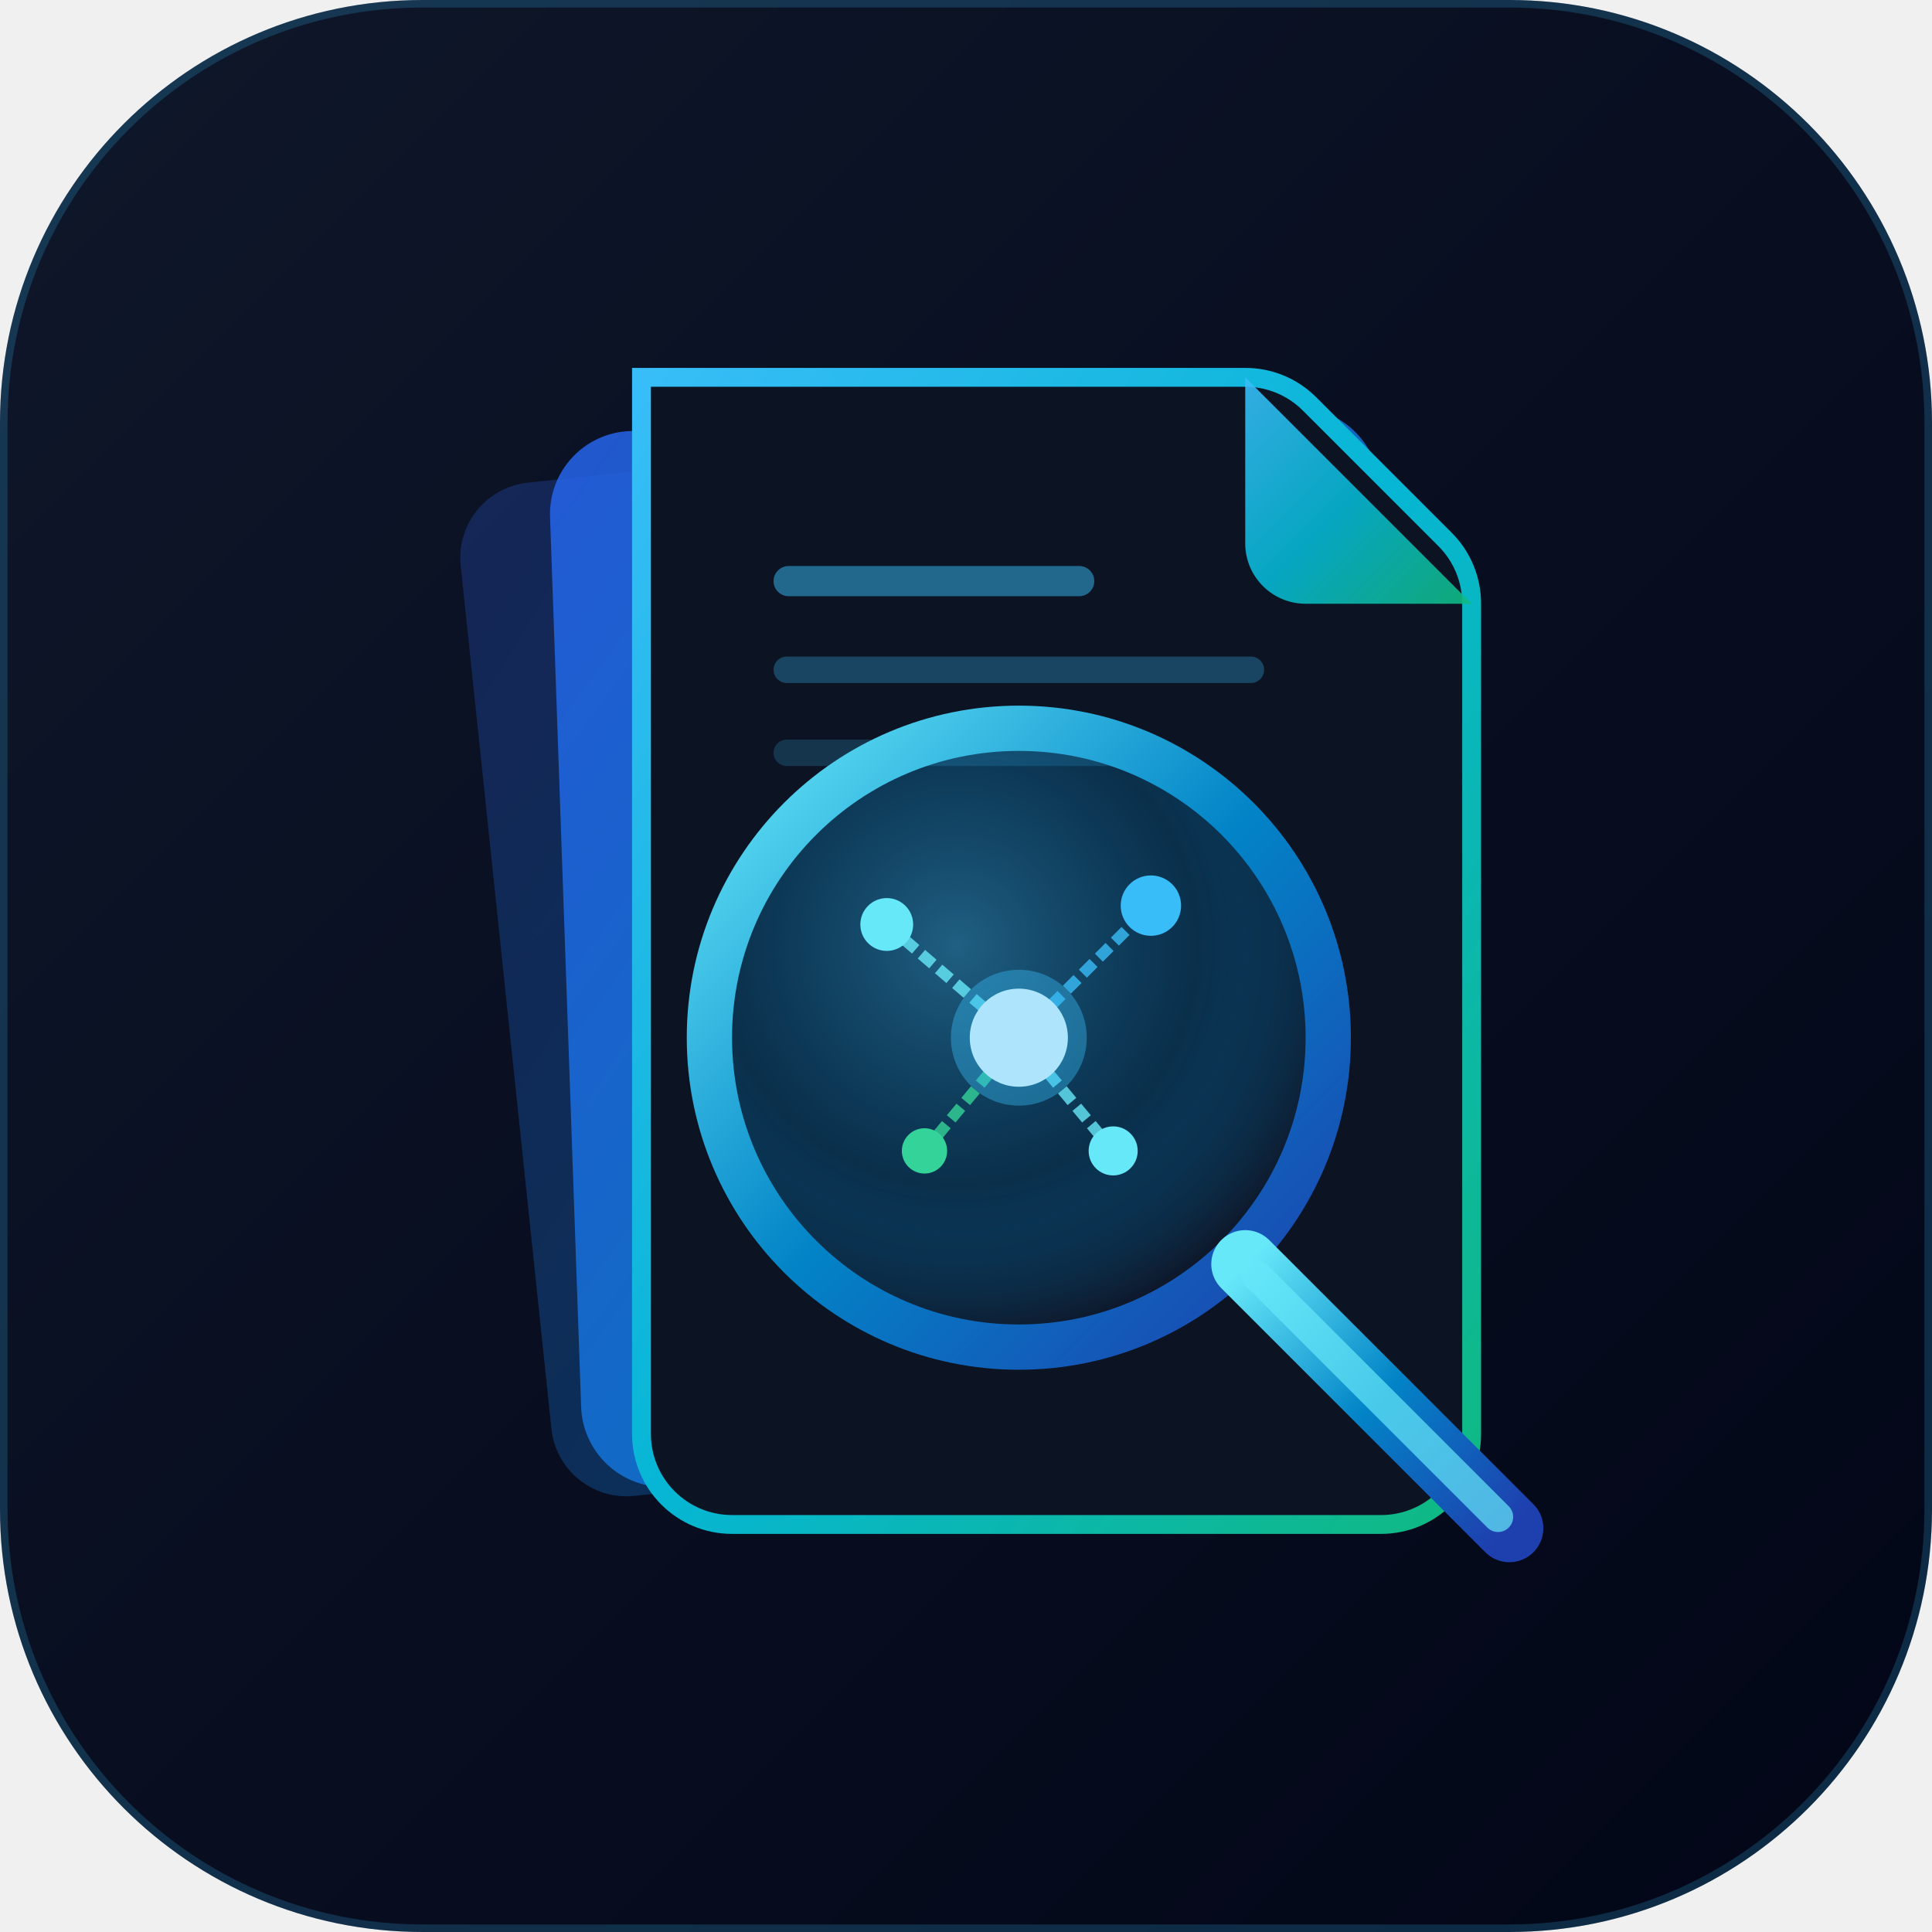
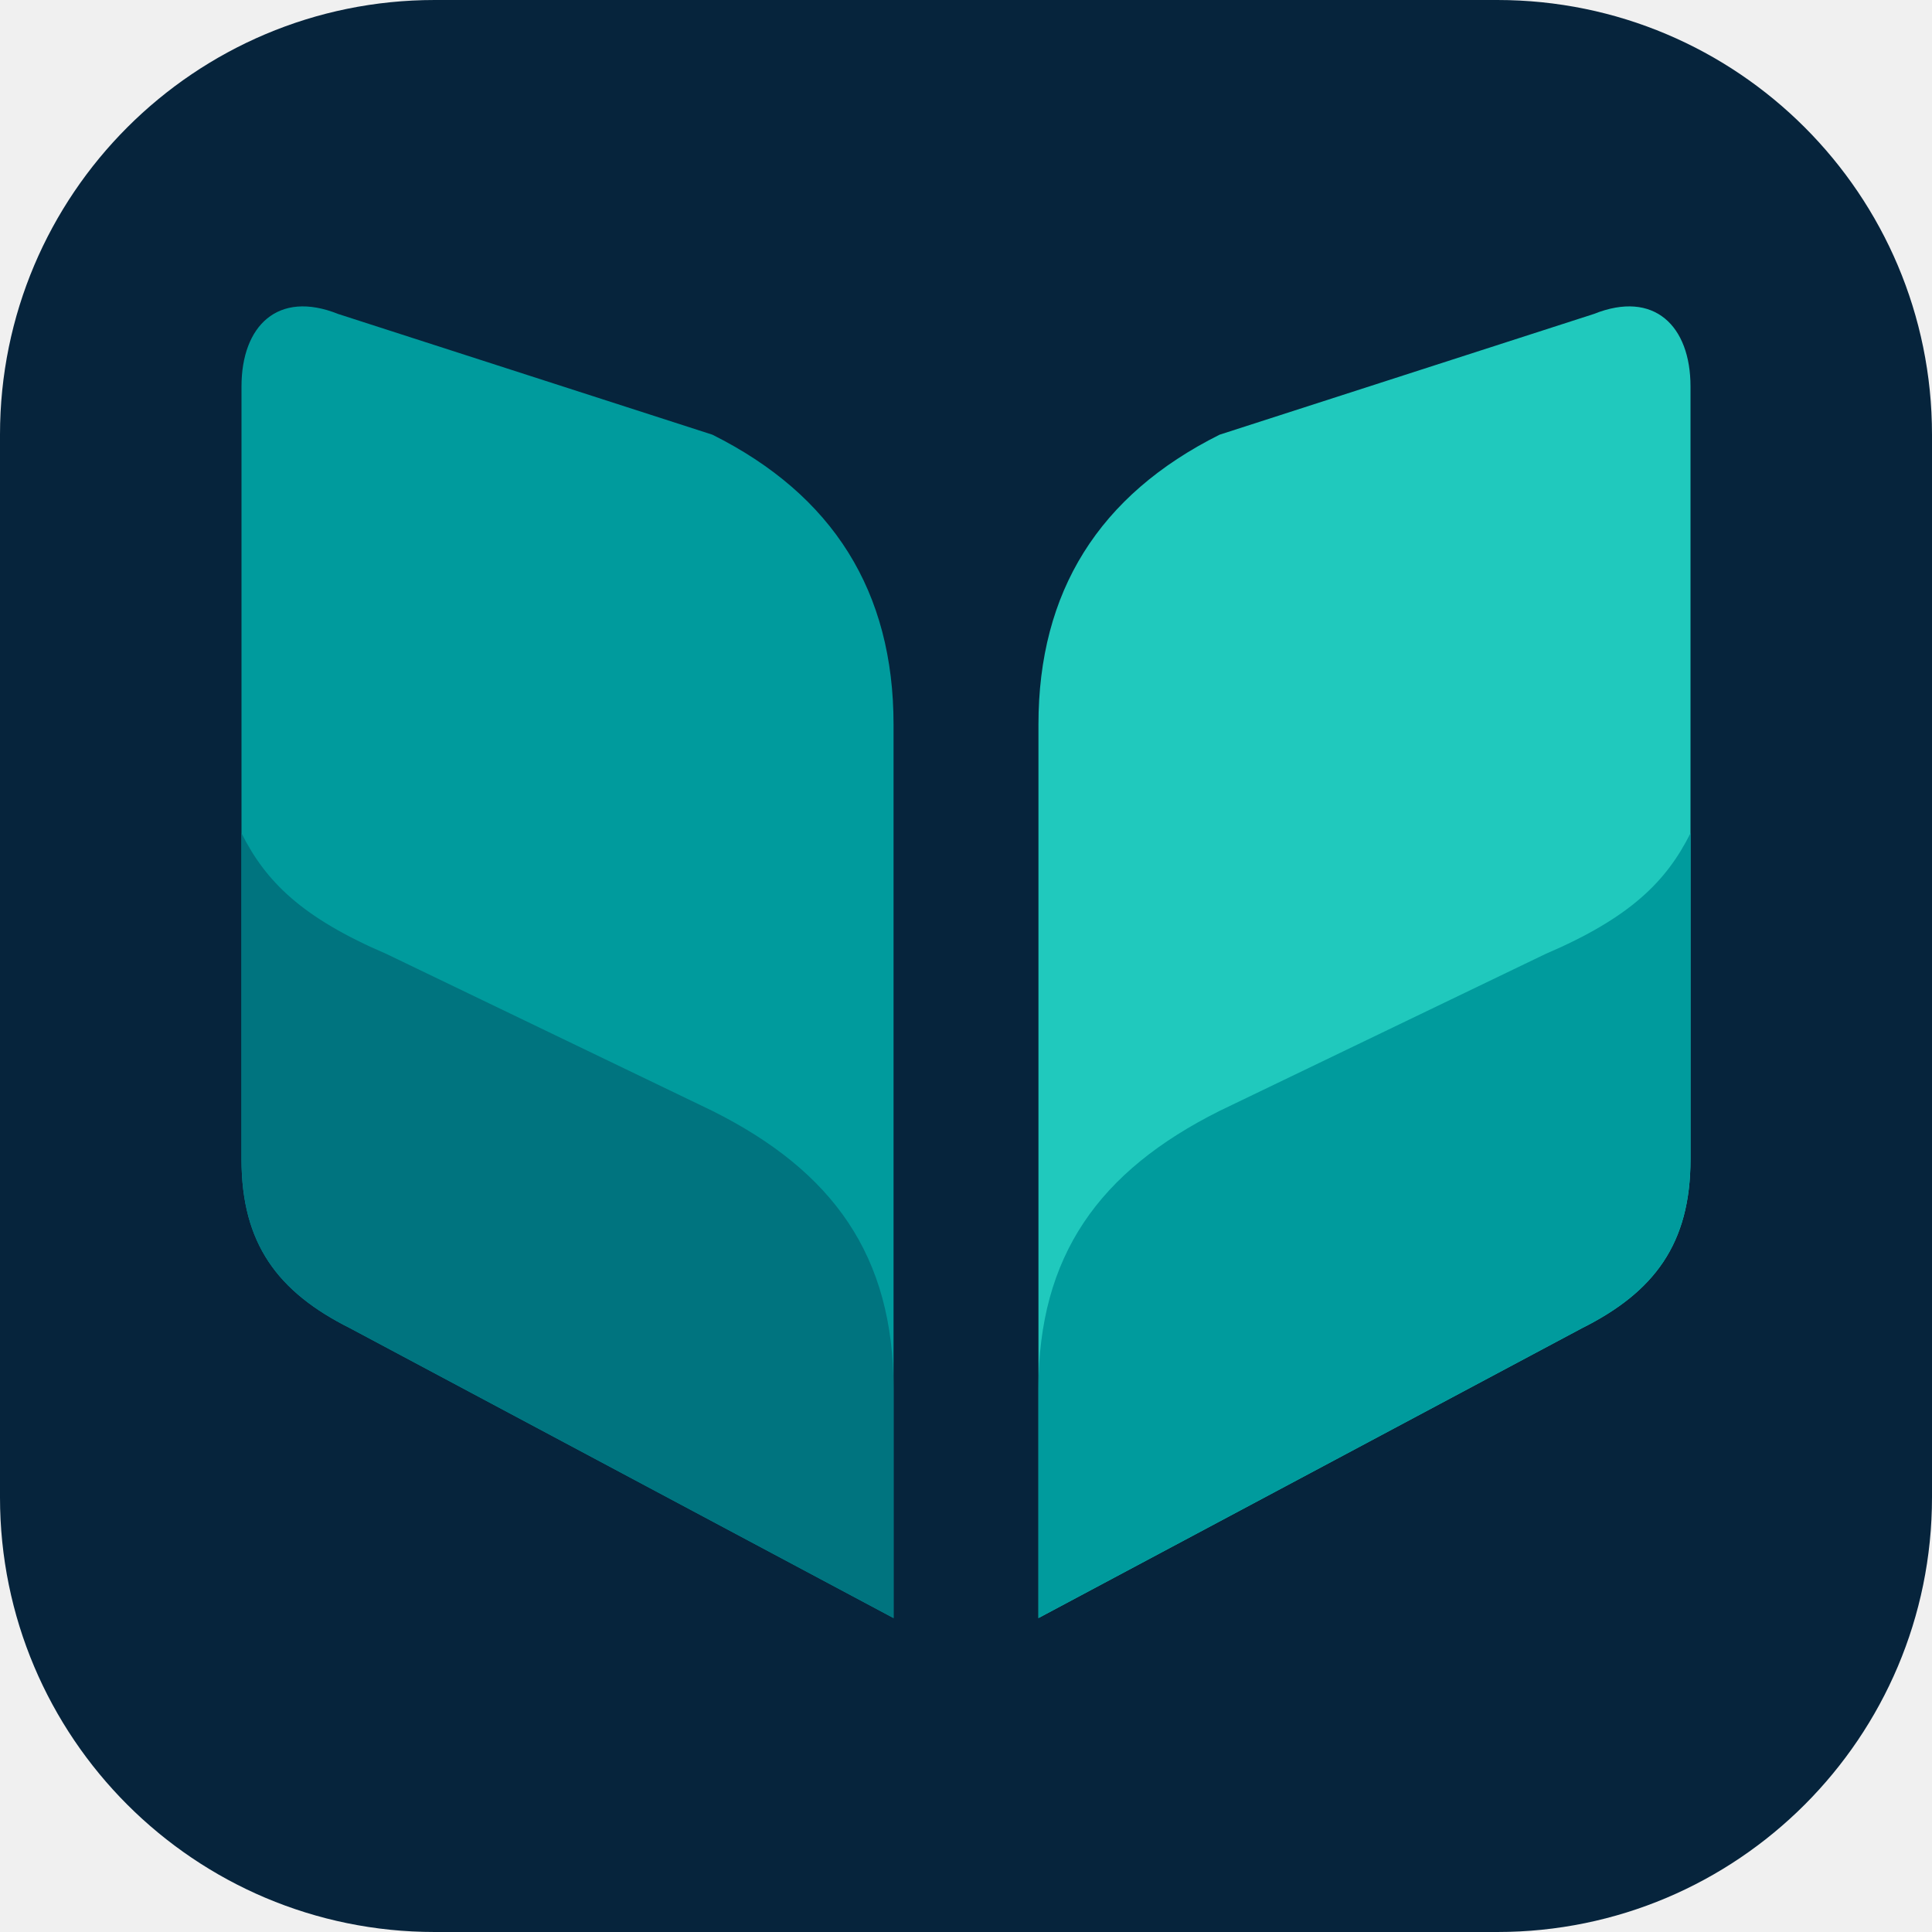
- <svg xmlns="http://www.w3.org/2000/svg" viewBox="0 0 512 512" width="100%" height="100%">
-   <defs>
-     <linearGradient id="bgGrad" x1="0%" y1="0%" x2="100%" y2="100%">
-       <stop offset="0%" stop-color="#0f172a" />
-       <stop offset="100%" stop-color="#020617" />
-     </linearGradient>
-     <linearGradient id="docGradBack" x1="0%" y1="0%" x2="100%" y2="100%">
-       <stop offset="0%" stop-color="#1e3a8a" stop-opacity="0.8" />
-       <stop offset="100%" stop-color="#0369a1" stop-opacity="0.8" />
-     </linearGradient>
-     <linearGradient id="docGradMid" x1="0%" y1="0%" x2="100%" y2="100%">
-       <stop offset="0%" stop-color="#2563eb" />
-       <stop offset="100%" stop-color="#0284c7" />
-     </linearGradient>
-     <linearGradient id="docGradFront" x1="0%" y1="0%" x2="100%" y2="100%">
-       <stop offset="0%" stop-color="#38bdf8" />
-       <stop offset="50%" stop-color="#06b6d4" />
-       <stop offset="100%" stop-color="#10b981" />
-     </linearGradient>
-     <linearGradient id="lensRim" x1="0%" y1="0%" x2="100%" y2="100%">
-       <stop offset="0%" stop-color="#67e8f9" />
-       <stop offset="50%" stop-color="#0284c7" />
-       <stop offset="100%" stop-color="#1e40af" />
-     </linearGradient>
-     <radialGradient id="lensGlass" cx="40%" cy="35%" r="65%">
-       <stop offset="0%" stop-color="#38bdf8" stop-opacity="0.45" />
-       <stop offset="60%" stop-color="#0284c7" stop-opacity="0.25" />
-       <stop offset="100%" stop-color="#0f172a" stop-opacity="0.75" />
-     </radialGradient>
-   </defs>
-   <rect width="512" height="512" rx="112" fill="url(#bgGrad)" />
-   <rect width="510" height="510" x="1" y="1" rx="111" fill="none" stroke="#38bdf8" stroke-opacity="0.2" stroke-width="2" />
-   <rect x="120" y="130" width="210" height="270" rx="20" fill="url(#docGradBack)" opacity="0.6" transform="rotate(-6 120 130)" />
-   <rect x="145" y="115" width="220" height="280" rx="22" fill="url(#docGradMid)" opacity="0.85" transform="rotate(-2 145 115)" />
-   <g>
-     <path d="M 170 100 L 330 100 A 24 24 0 0 1 347 107 L 383 143 A 24 24 0 0 1 390 160 L 390 380 A 24 24 0 0 1 366 404 L 194 404 A 24 24 0 0 1 170 380 Z" fill="#0c1322" stroke="url(#docGradFront)" stroke-width="5" />
-     <path d="M 330 100 L 330 144 A 16 16 0 0 0 346 160 L 390 160 Z" fill="url(#docGradFront)" opacity="0.9" />
-     <rect x="205" y="150" width="85" height="8" rx="4" fill="#38bdf8" opacity="0.5" />
-     <rect x="205" y="174" width="130" height="7" rx="3.5" fill="#38bdf8" opacity="0.3" />
-     <rect x="205" y="196" width="100" height="7" rx="3.5" fill="#38bdf8" opacity="0.2" />
-   </g>
-   <g>
-     <circle cx="270" cy="275" r="82" fill="url(#lensGlass)" stroke="#38bdf8" stroke-width="2" stroke-opacity="0.4" />
-     <circle cx="270" cy="275" r="82" fill="none" stroke="url(#lensRim)" stroke-width="12" />
-     <path d="M 330 335 L 400 405" stroke="url(#lensRim)" stroke-width="18" stroke-linecap="round" />
-     <path d="M 333 338 L 397 402" stroke="#67e8f9" stroke-width="8" stroke-linecap="round" opacity="0.7" />
-     <g>
-       <line x1="270" y1="275" x2="235" y2="245" stroke="#67e8f9" stroke-width="3" stroke-dasharray="4 2" opacity="0.8" />
-       <line x1="270" y1="275" x2="305" y2="240" stroke="#38bdf8" stroke-width="3" stroke-dasharray="4 2" opacity="0.8" />
-       <line x1="270" y1="275" x2="245" y2="305" stroke="#34d399" stroke-width="3" stroke-dasharray="4 2" opacity="0.8" />
-       <line x1="270" y1="275" x2="295" y2="305" stroke="#67e8f9" stroke-width="3" stroke-dasharray="4 2" opacity="0.8" />
-       <circle cx="270" cy="275" r="13" fill="#ffffff" />
-       <circle cx="270" cy="275" r="18" fill="#38bdf8" opacity="0.4" />
-       <circle cx="235" cy="245" r="7" fill="#67e8f9" />
-       <circle cx="305" cy="240" r="8" fill="#38bdf8" />
-       <circle cx="245" cy="305" r="6" fill="#34d399" />
-       <circle cx="295" cy="305" r="6.5" fill="#67e8f9" />
-     </g>
+ <svg xmlns="http://www.w3.org/2000/svg" viewBox="0 0 160 160" fill="none">
+   <rect width="160" height="160" rx="36" fill="#06243C" />
+   <g transform="translate(16 16)">
+     <path fill="#009B9D" d="M12 10C7 8 4 11 4 16v64c0 7 3 11 9 14l45 24V44c0-11-5-19-15-24L12 10Z" />
+     <path fill="#20C9BD" d="M116 10c5-2 8 1 8 6v64c0 7-3 11-9 14l-45 24V44c0-11 5-19 15-24l31-10Z" />
+     <path fill="#00747F" d="M4 53v27c0 7 3 11 9 14l45 24V99c0-11-5-18-15-23L16 63C9 60 6 57 4 53Z" />
+     <path fill="#009B9D" d="M124 53v27c0 7-3 11-9 14l-45 24V99c0-11 5-18 15-23l27-13c7-3 10-6 12-10Z" />
  </g>
</svg>
